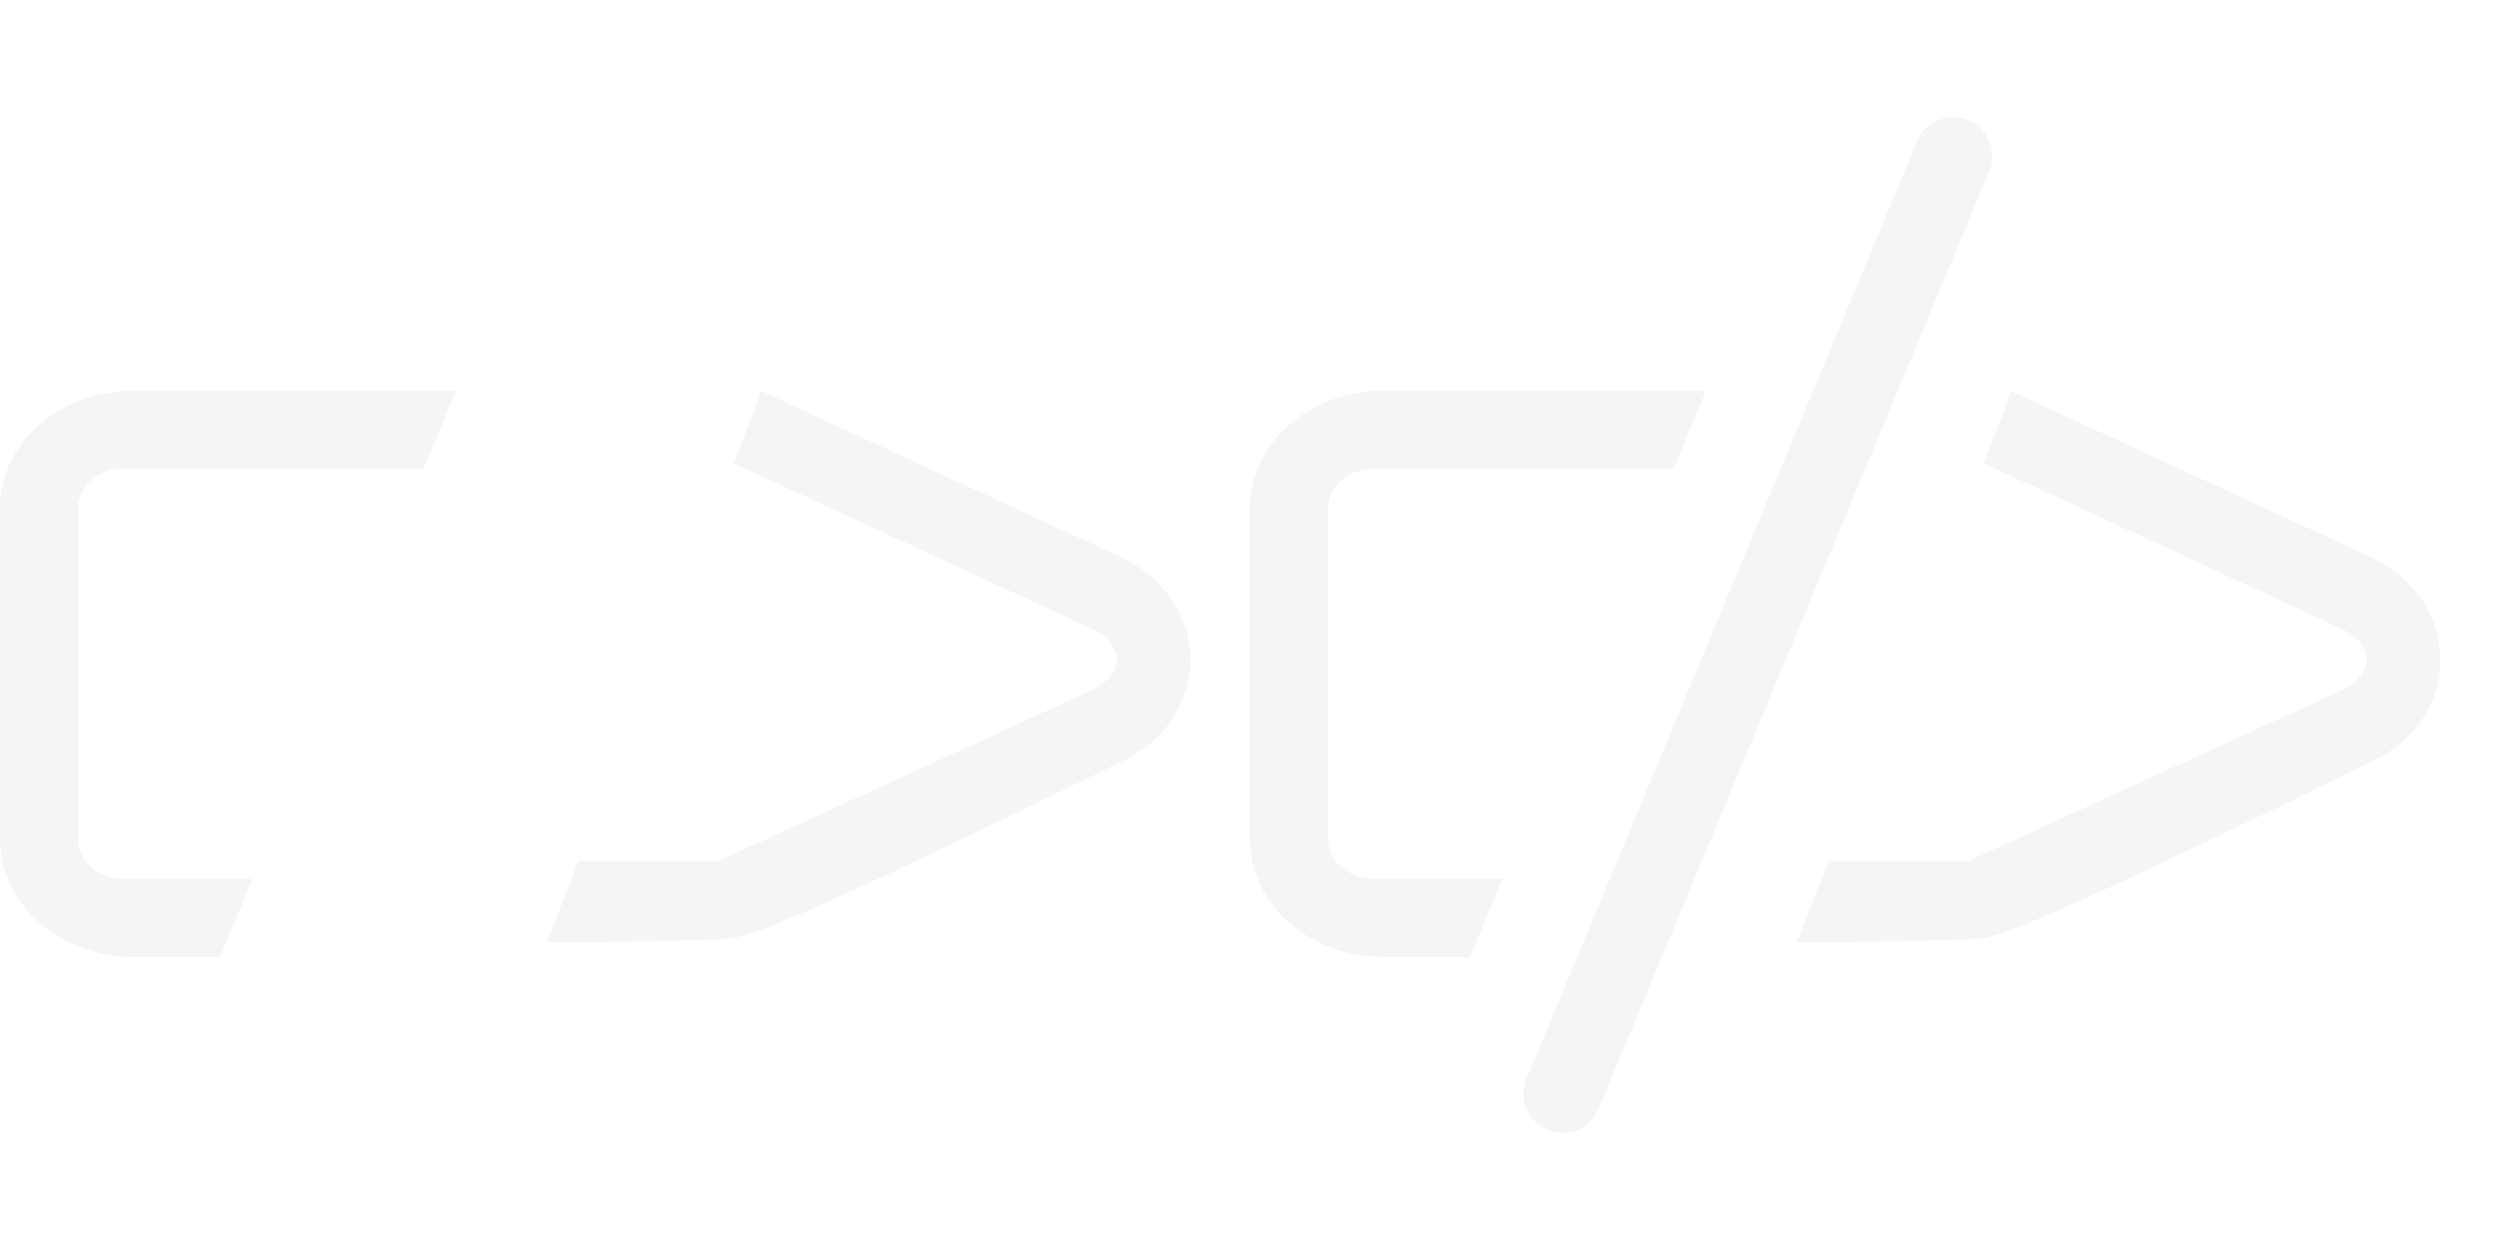
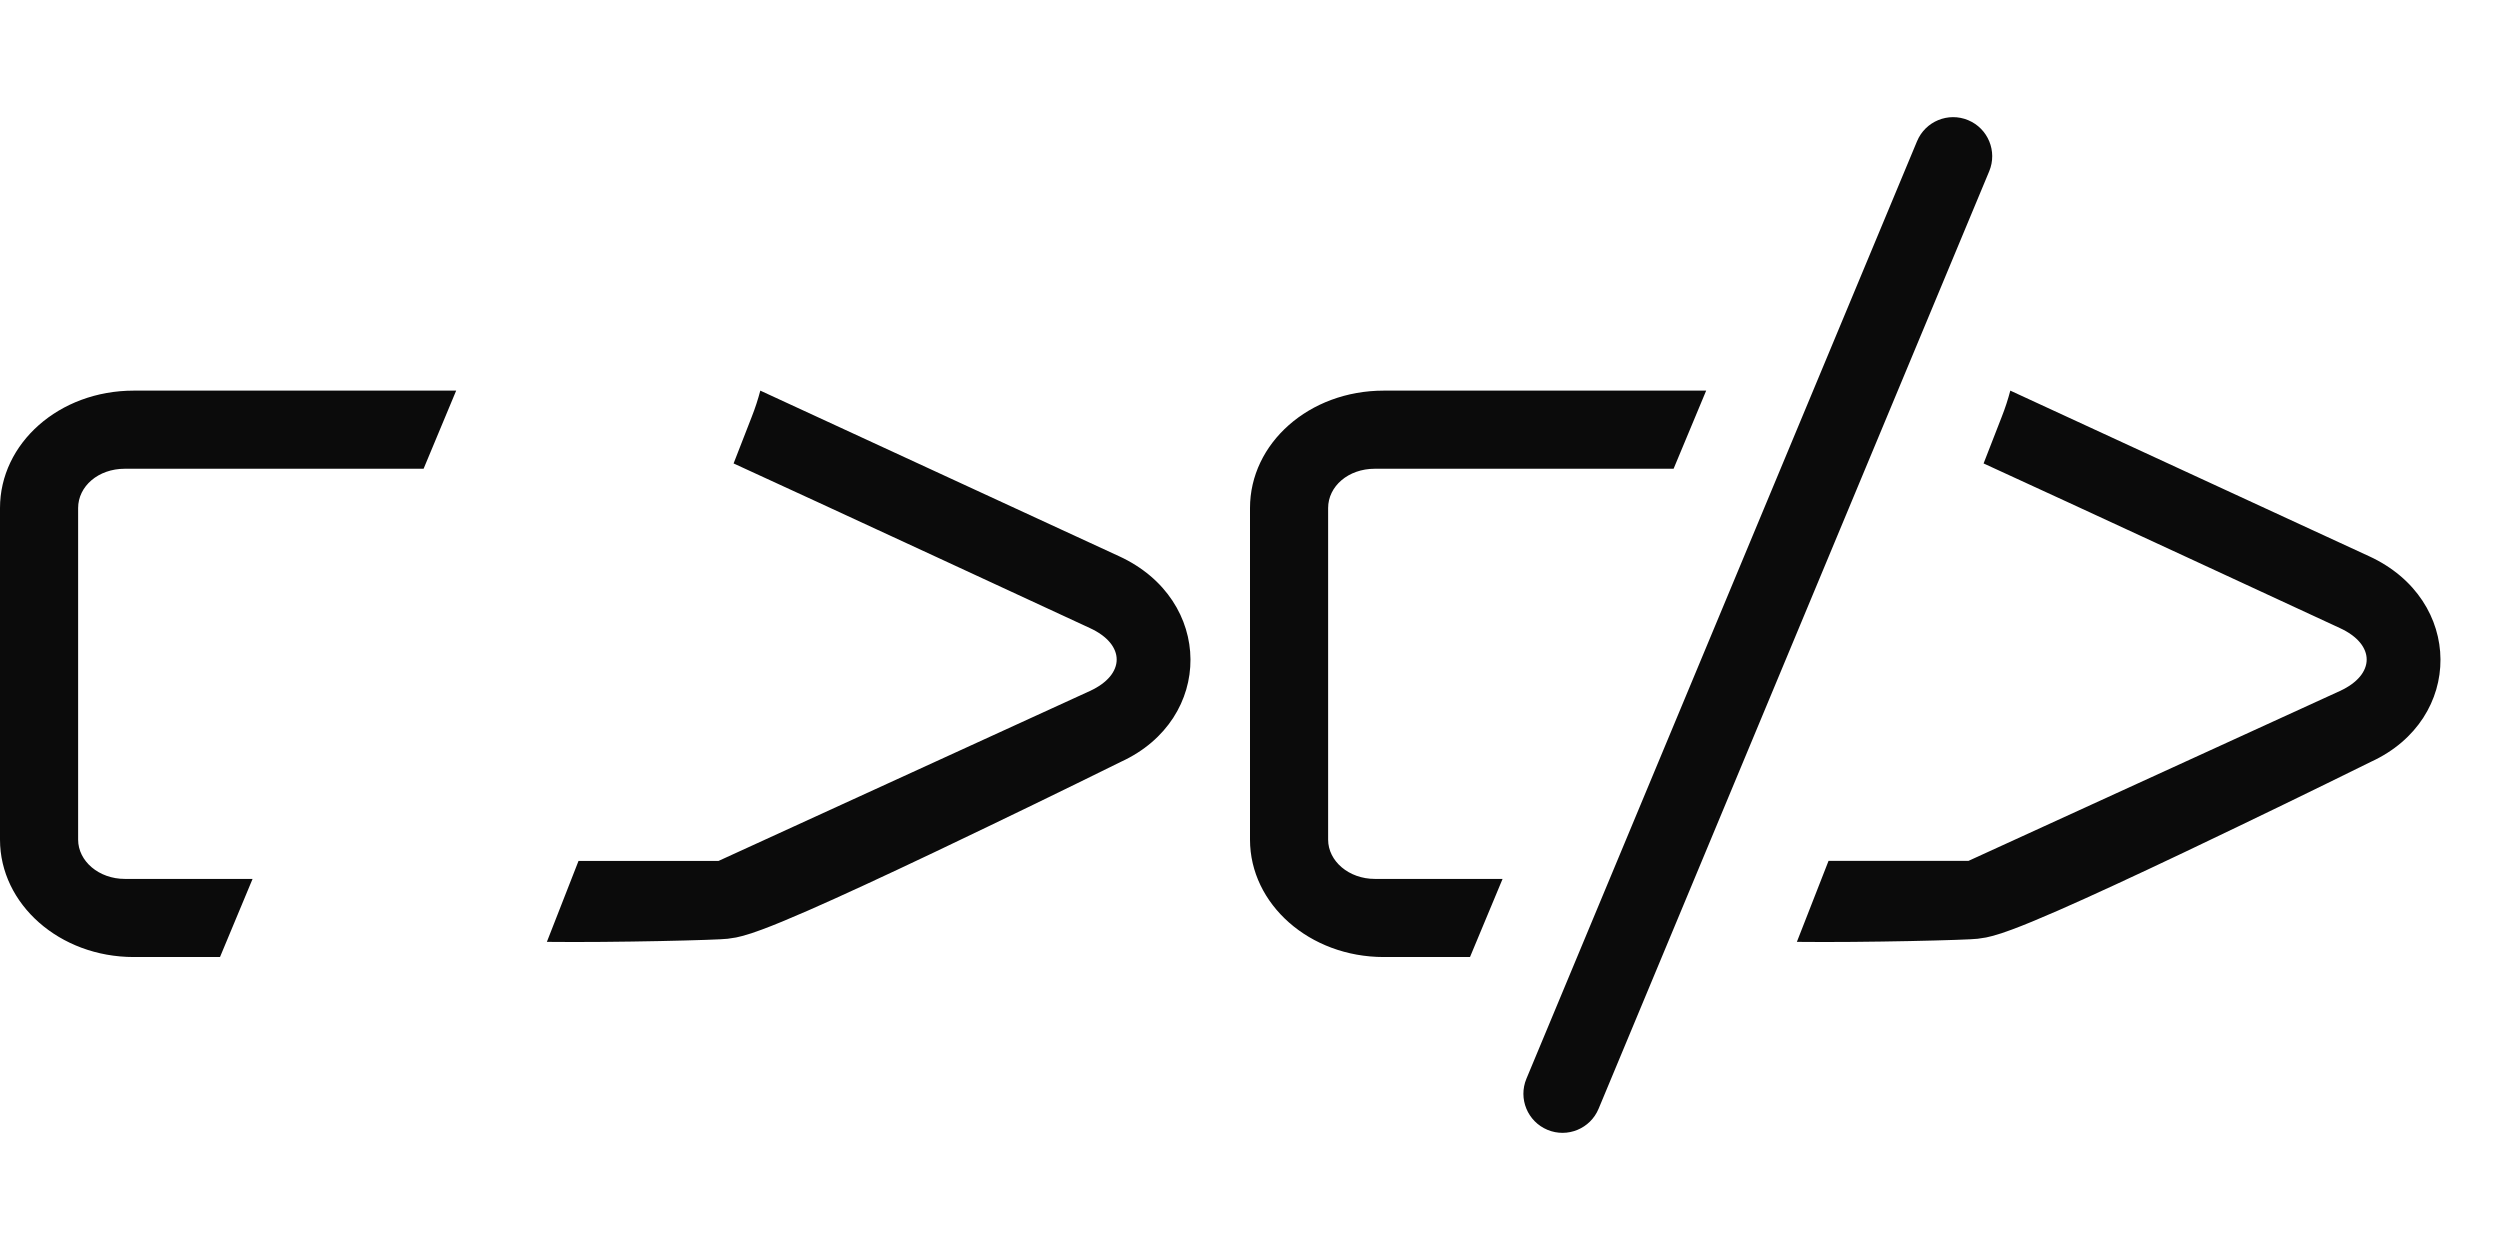
- <svg xmlns="http://www.w3.org/2000/svg" width="32" height="16" viewBox="0 0 32 16" fill="whitesmoke">
+ <svg xmlns="http://www.w3.org/2000/svg" width="32" height="16" viewBox="0 0 32 16" fill="#0b0b0b">
  <path d="M3.233 11.25l-.417 1H1.712C.763 12.25 0 11.574 0 10.747V6.503C0 5.675.755 5 1.712 5h4.127l-.417 1H1.597C1.257 6 1 6.225 1 6.503v4.244c0 .277.267.503.597.503h1.636zM7.405 11.02L7 12.056c.865.01 2.212-.024 2.315-.04.112-.016.112-.016.185-.035.075-.02.156-.046.251-.082.152-.056.349-.138.592-.244.415-.182.962-.435 1.612-.744l.138-.066a179.35 179.35 0 0 0 2.255-1.094c1.191-.546 1.191-2.074-.025-2.632l-.737-.34A3547.554 3547.554 0 0 0 9.732 5c-.029.11-.065.222-.11.336l-.232.596c.894.408 4.56 2.107 4.56 2.107.458.21.458.596 0 .806L9.197 11.02H7.405zM20.462 14.192l5-12a.5.5 0 0 0-.924-.384l-5 12a.5.5 0 0 0 .924.384zM19.233 11.25l-.417 1h-1.104c-.949 0-1.712-.676-1.712-1.503V6.503C16 5.675 16.755 5 17.712 5h4.127l-.417 1h-3.825c-.34 0-.597.225-.597.503v4.244c0 .277.267.503.597.503h1.636zM23.405 11.02L23 12.056c.865.01 2.212-.024 2.315-.04.112-.016.112-.016.185-.035.075-.02.156-.046.251-.082.152-.056.349-.138.592-.244.415-.182.962-.435 1.612-.744l.138-.066a179.35 179.35 0 0 0 2.255-1.094c1.191-.546 1.191-2.074-.025-2.632l-.737-.34A3547.554 3547.554 0 0 0 25.732 5c-.029.11-.065.222-.11.336l-.232.596c.894.408 4.56 2.107 4.56 2.107.458.21.458.596 0 .806l-4.753 2.174h-1.792z" />
</svg>
